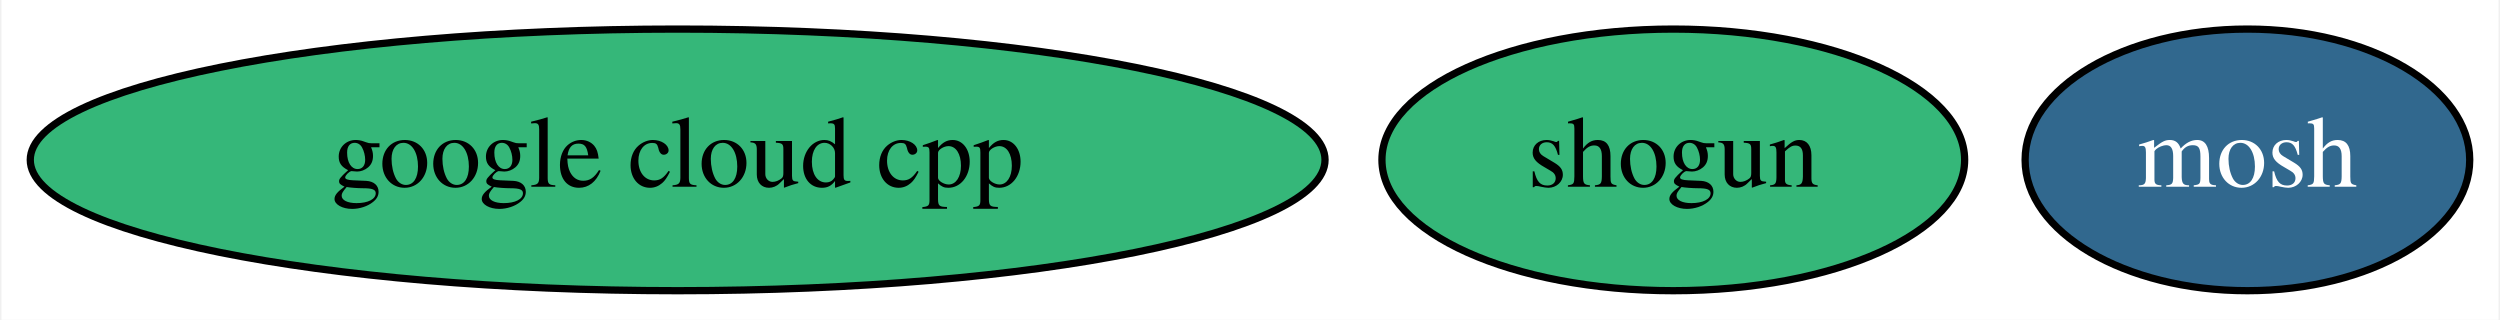
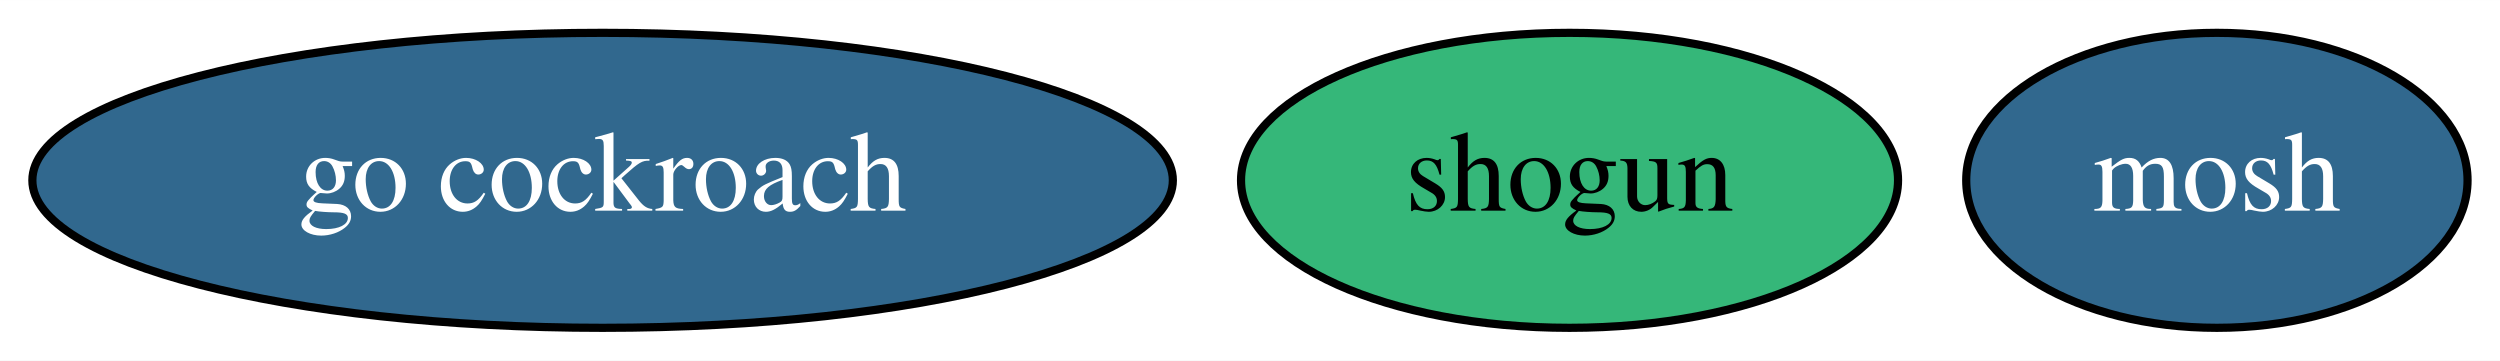
- <svg xmlns="http://www.w3.org/2000/svg" xmlns:xlink="http://www.w3.org/1999/xlink" width="344pt" height="44pt" viewBox="0.00 0.00 343.59 44.00">
+ <svg xmlns="http://www.w3.org/2000/svg" xmlns:xlink="http://www.w3.org/1999/xlink" width="305pt" height="44pt" viewBox="0.00 0.00 305.09 44.00">
  <g id="graph0" class="graph" transform="scale(1 1) rotate(0) translate(4 40)">
-     <polygon fill="white" stroke="transparent" points="-4,4 -4,-40 339.59,-40 339.59,4 -4,4" />
+     <polygon fill="white" stroke="transparent" points="-4,4 -4,-40 301.09,-40 301.09,4 -4,4" />
    <g id="node1" class="node">
      <g id="a_node1">
        <a xlink:href="https://github.com/conda-forge/mosh-feedstock/pull/16" xlink:title="mosh">
-           <ellipse fill="#31688e" stroke="black" cx="305.04" cy="-18" rx="30.59" ry="18" />
-           <text text-anchor="middle" x="305.04" y="-14.3" font-family="Times,serif" font-size="14.00" fill="white">mosh</text>
+           <ellipse fill="#31688e" stroke="black" cx="266.54" cy="-18" rx="30.59" ry="18" />
+           <text text-anchor="middle" x="266.54" y="-14.3" font-family="Times,serif" font-size="14.00" fill="white">mosh</text>
        </a>
      </g>
    </g>
    <g id="node2" class="node">
      <g id="a_node2">
        <a xlink:href="https://github.com/conda-forge/shogun-feedstock" xlink:title="shogun">
-           <ellipse fill="#35b779" stroke="black" cx="226.04" cy="-18" rx="40.09" ry="18" />
-           <text text-anchor="middle" x="226.04" y="-14.3" font-family="Times,serif" font-size="14.00">shogun</text>
+           <ellipse fill="#35b779" stroke="black" cx="187.54" cy="-18" rx="40.09" ry="18" />
+           <text text-anchor="middle" x="187.54" y="-14.3" font-family="Times,serif" font-size="14.00">shogun</text>
        </a>
      </g>
    </g>
    <g id="node3" class="node">
      <g id="a_node3">
-         <a xlink:href="https://github.com/conda-forge/google-cloud-cpp-feedstock" xlink:title="google cloud cpp">
-           <ellipse fill="#35b779" stroke="black" cx="89.04" cy="-18" rx="89.08" ry="18" />
-           <text text-anchor="middle" x="89.04" y="-14.3" font-family="Times,serif" font-size="14.00">google cloud cpp</text>
+         <a xlink:href="https://github.com/conda-forge/go-cockroach-feedstock/pull/8" xlink:title="go cockroach">
+           <ellipse fill="#31688e" stroke="black" cx="69.54" cy="-18" rx="69.59" ry="18" />
+           <text text-anchor="middle" x="69.54" y="-14.3" font-family="Times,serif" font-size="14.00" fill="white">go cockroach</text>
        </a>
      </g>
    </g>
  </g>
</svg>
